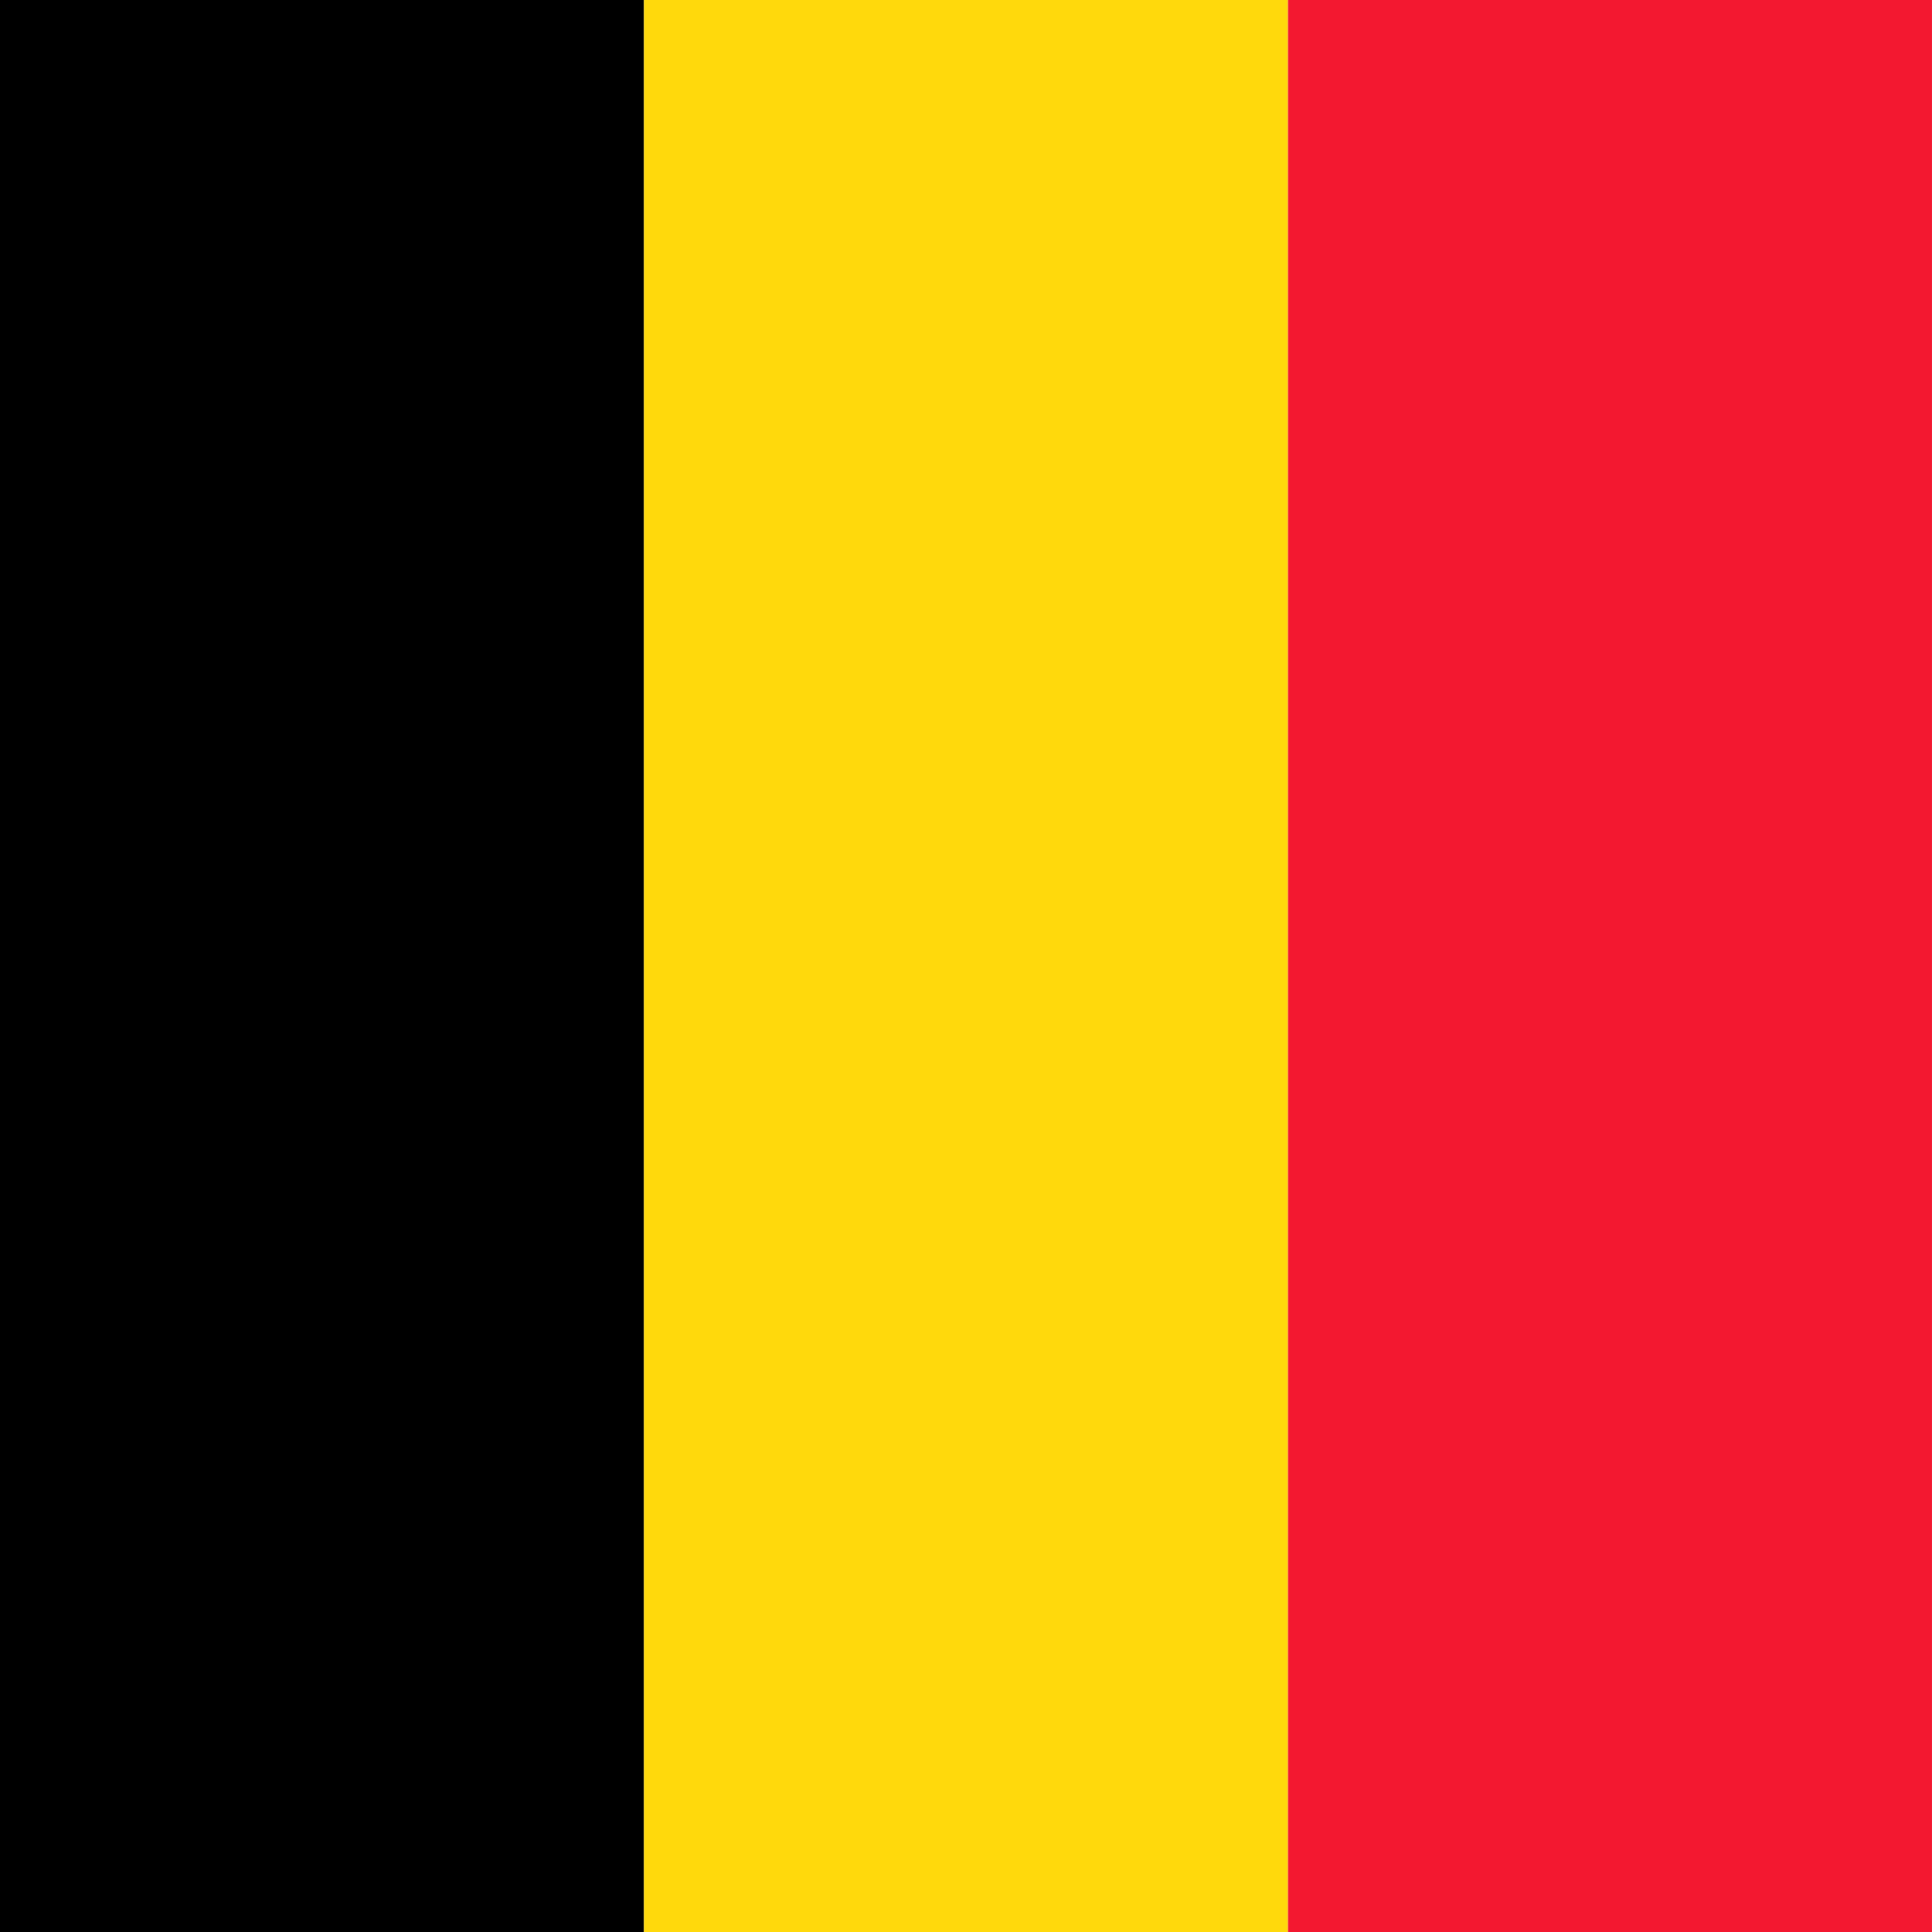
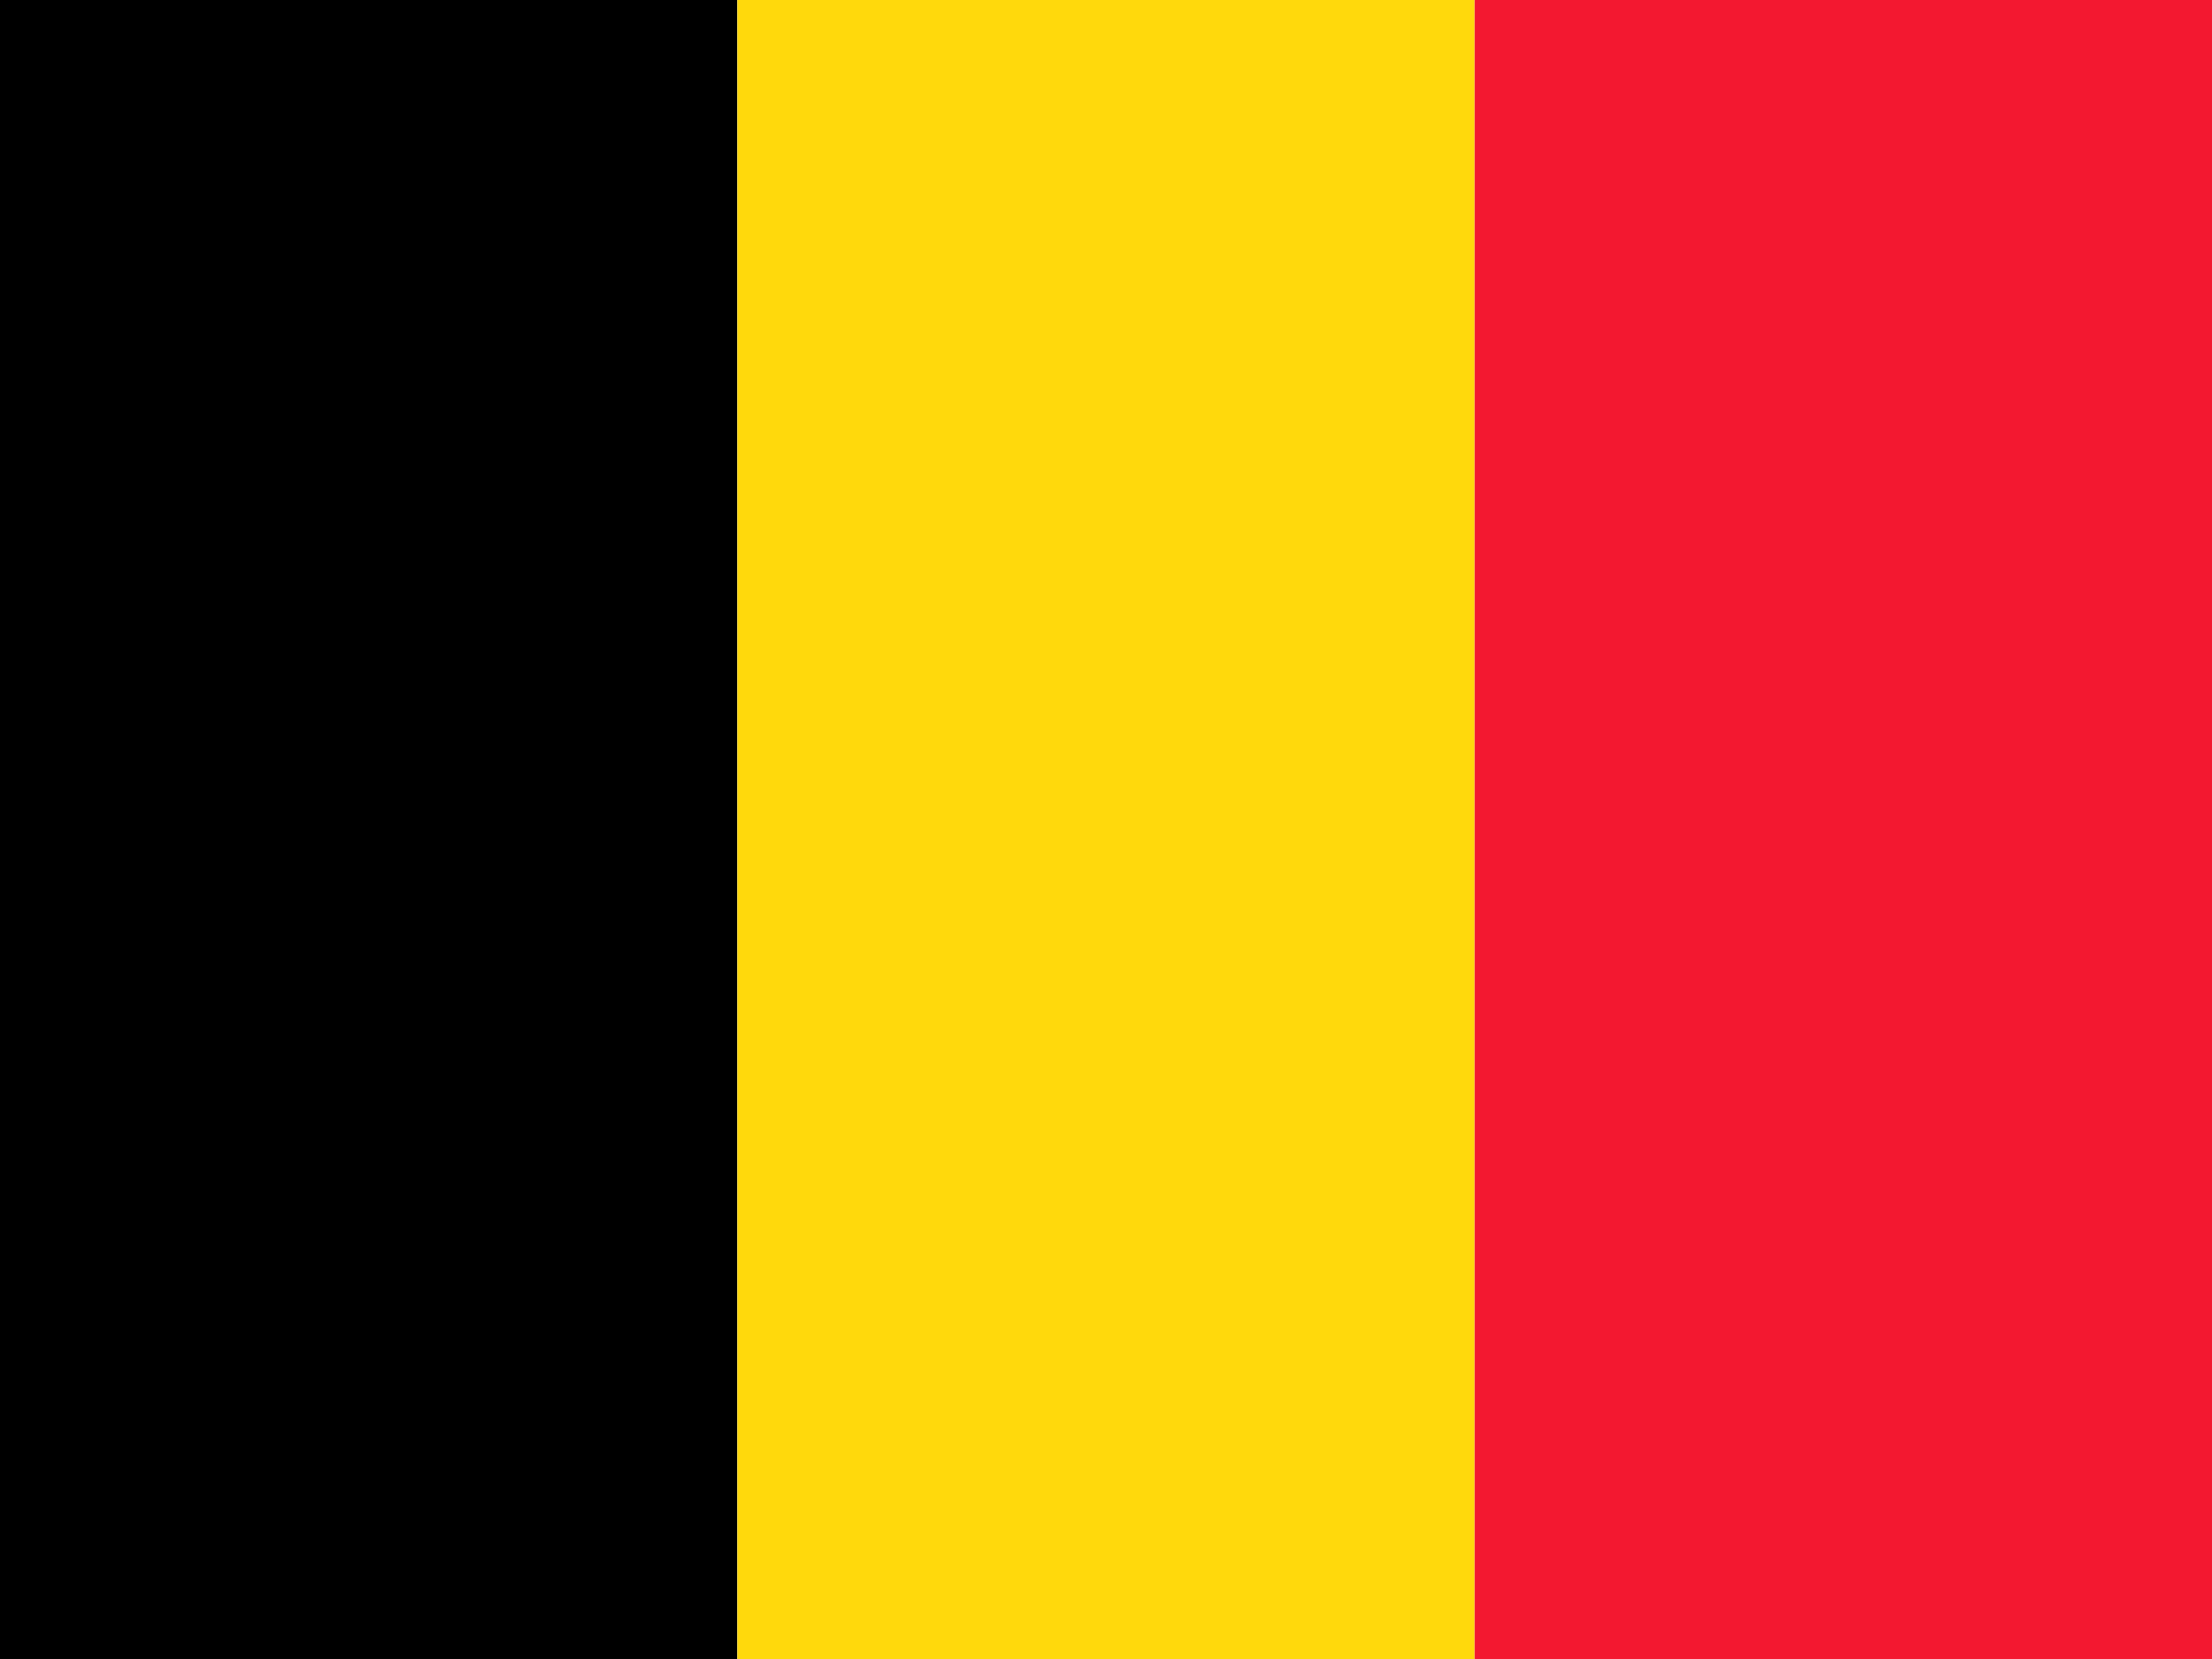
- <svg xmlns="http://www.w3.org/2000/svg" height="512" width="512" id="flag-icon-css-be">
+ <svg xmlns="http://www.w3.org/2000/svg" height="480" width="640" id="flag-icon-css-be">
  <g fill-rule="evenodd" stroke-width="1pt">
-     <path d="M0 0h170.664v512.01H0z" />
-     <path fill="#ffd90c" d="M170.664 0h170.664v512.01H170.664z" />
-     <path fill="#f31830" d="M341.328 0h170.665v512.01H341.328z" />
+     <path d="M0 0h213.335v479.997H0z" />
+     <path fill="#ffd90c" d="M213.335 0H426.67v479.997H213.335z" />
+     <path fill="#f31830" d="M426.67 0h213.335v479.997H426.67z" />
  </g>
</svg>
